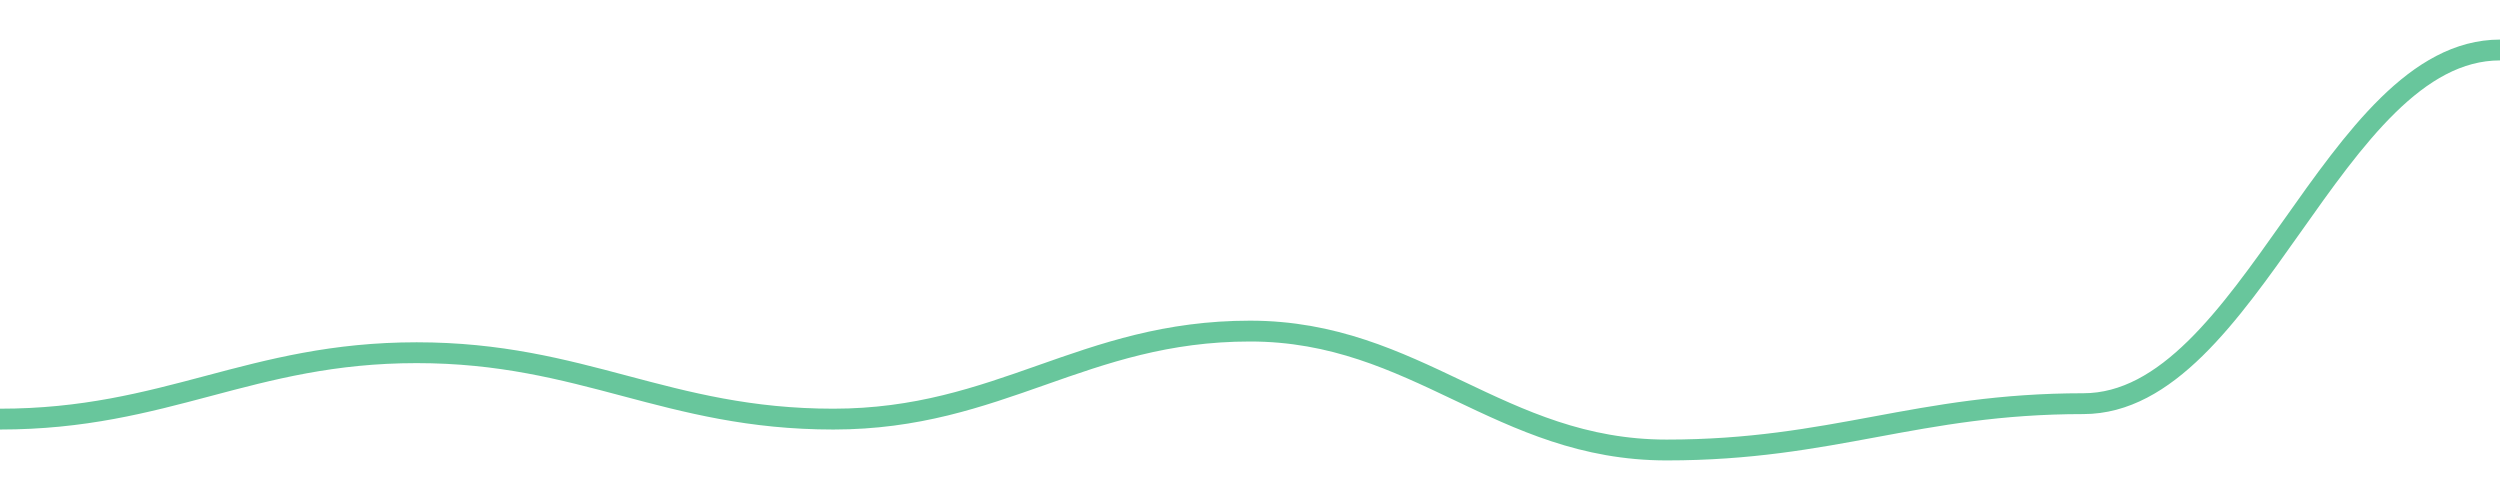
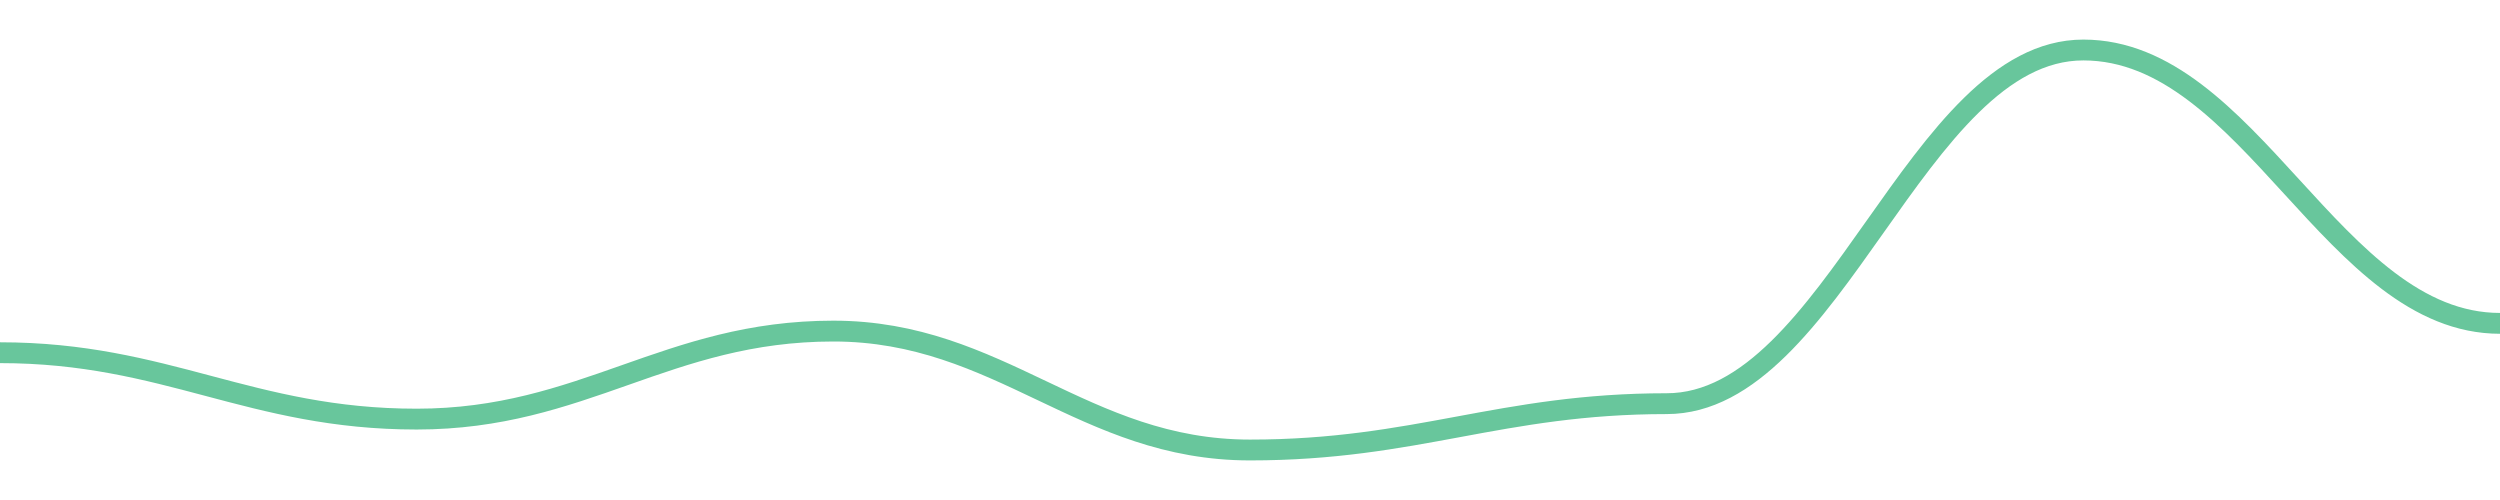
<svg width="180" height="36">
-   <path d="M 0.0,30.176 C 12.0,30.176 18.0,25.395 30.0,25.395 C 42.0,25.395 48.0,30.176 60.0,30.176 C 72.0,30.176 78.0,23.838 90.0,23.838 C 102.0,23.838 108.0,32.4 120.0,32.4 C 132.0,32.4 138.0,29.064 150.0,29.064 C 162.0,29.064 168.0,3.6 180.0,3.6 " fill="none" stroke="#42b883" stroke-width="1.5" opacity="0.8" />
+   <path d="M 0.0,25.395 C 12.0,25.395 18.0,30.176 30.0,30.176 C 42.0,30.176 48.0,23.838 60.0,23.838 C 72.0,23.838 78.0,32.4 90.0,32.4 C 102.0,32.4 108.0,29.064 120.0,29.064 C 132.0,29.064 138.0,3.6 150.0,3.6 C 162.0,3.6 168.0,23.282 180.0,23.282 " fill="none" stroke="#42b883" stroke-width="1.5" opacity="0.8" />
</svg>
